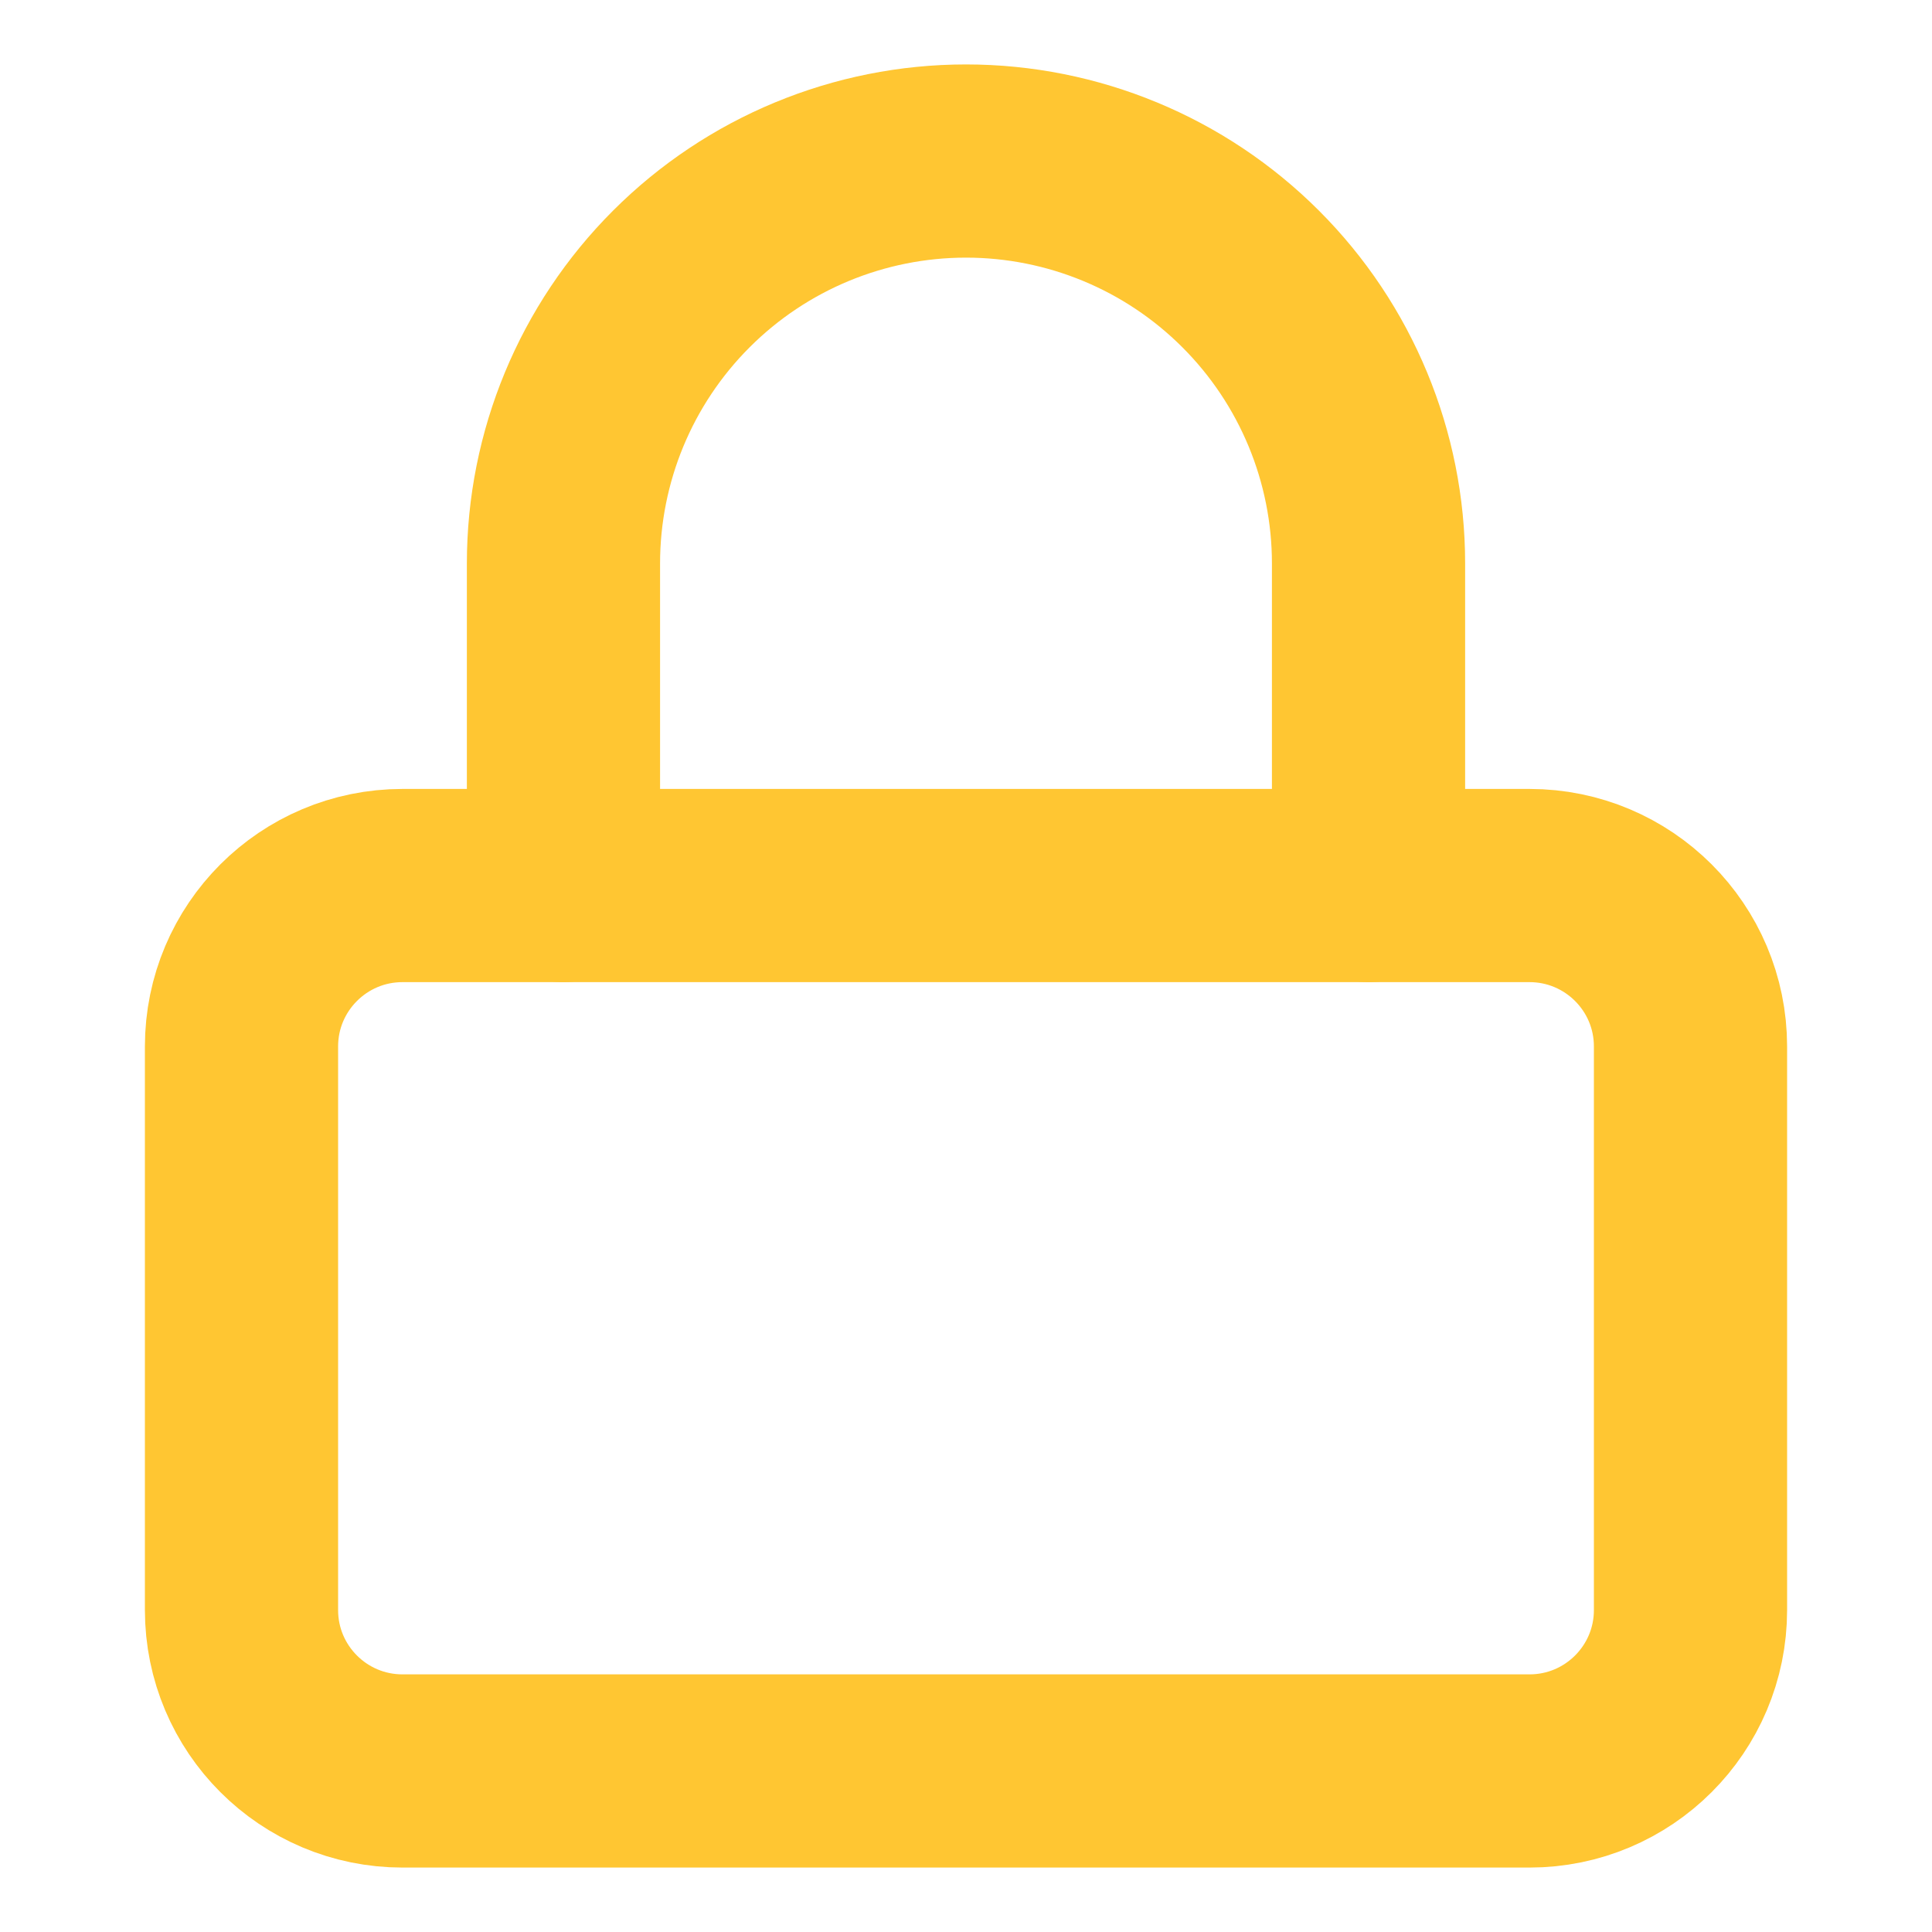
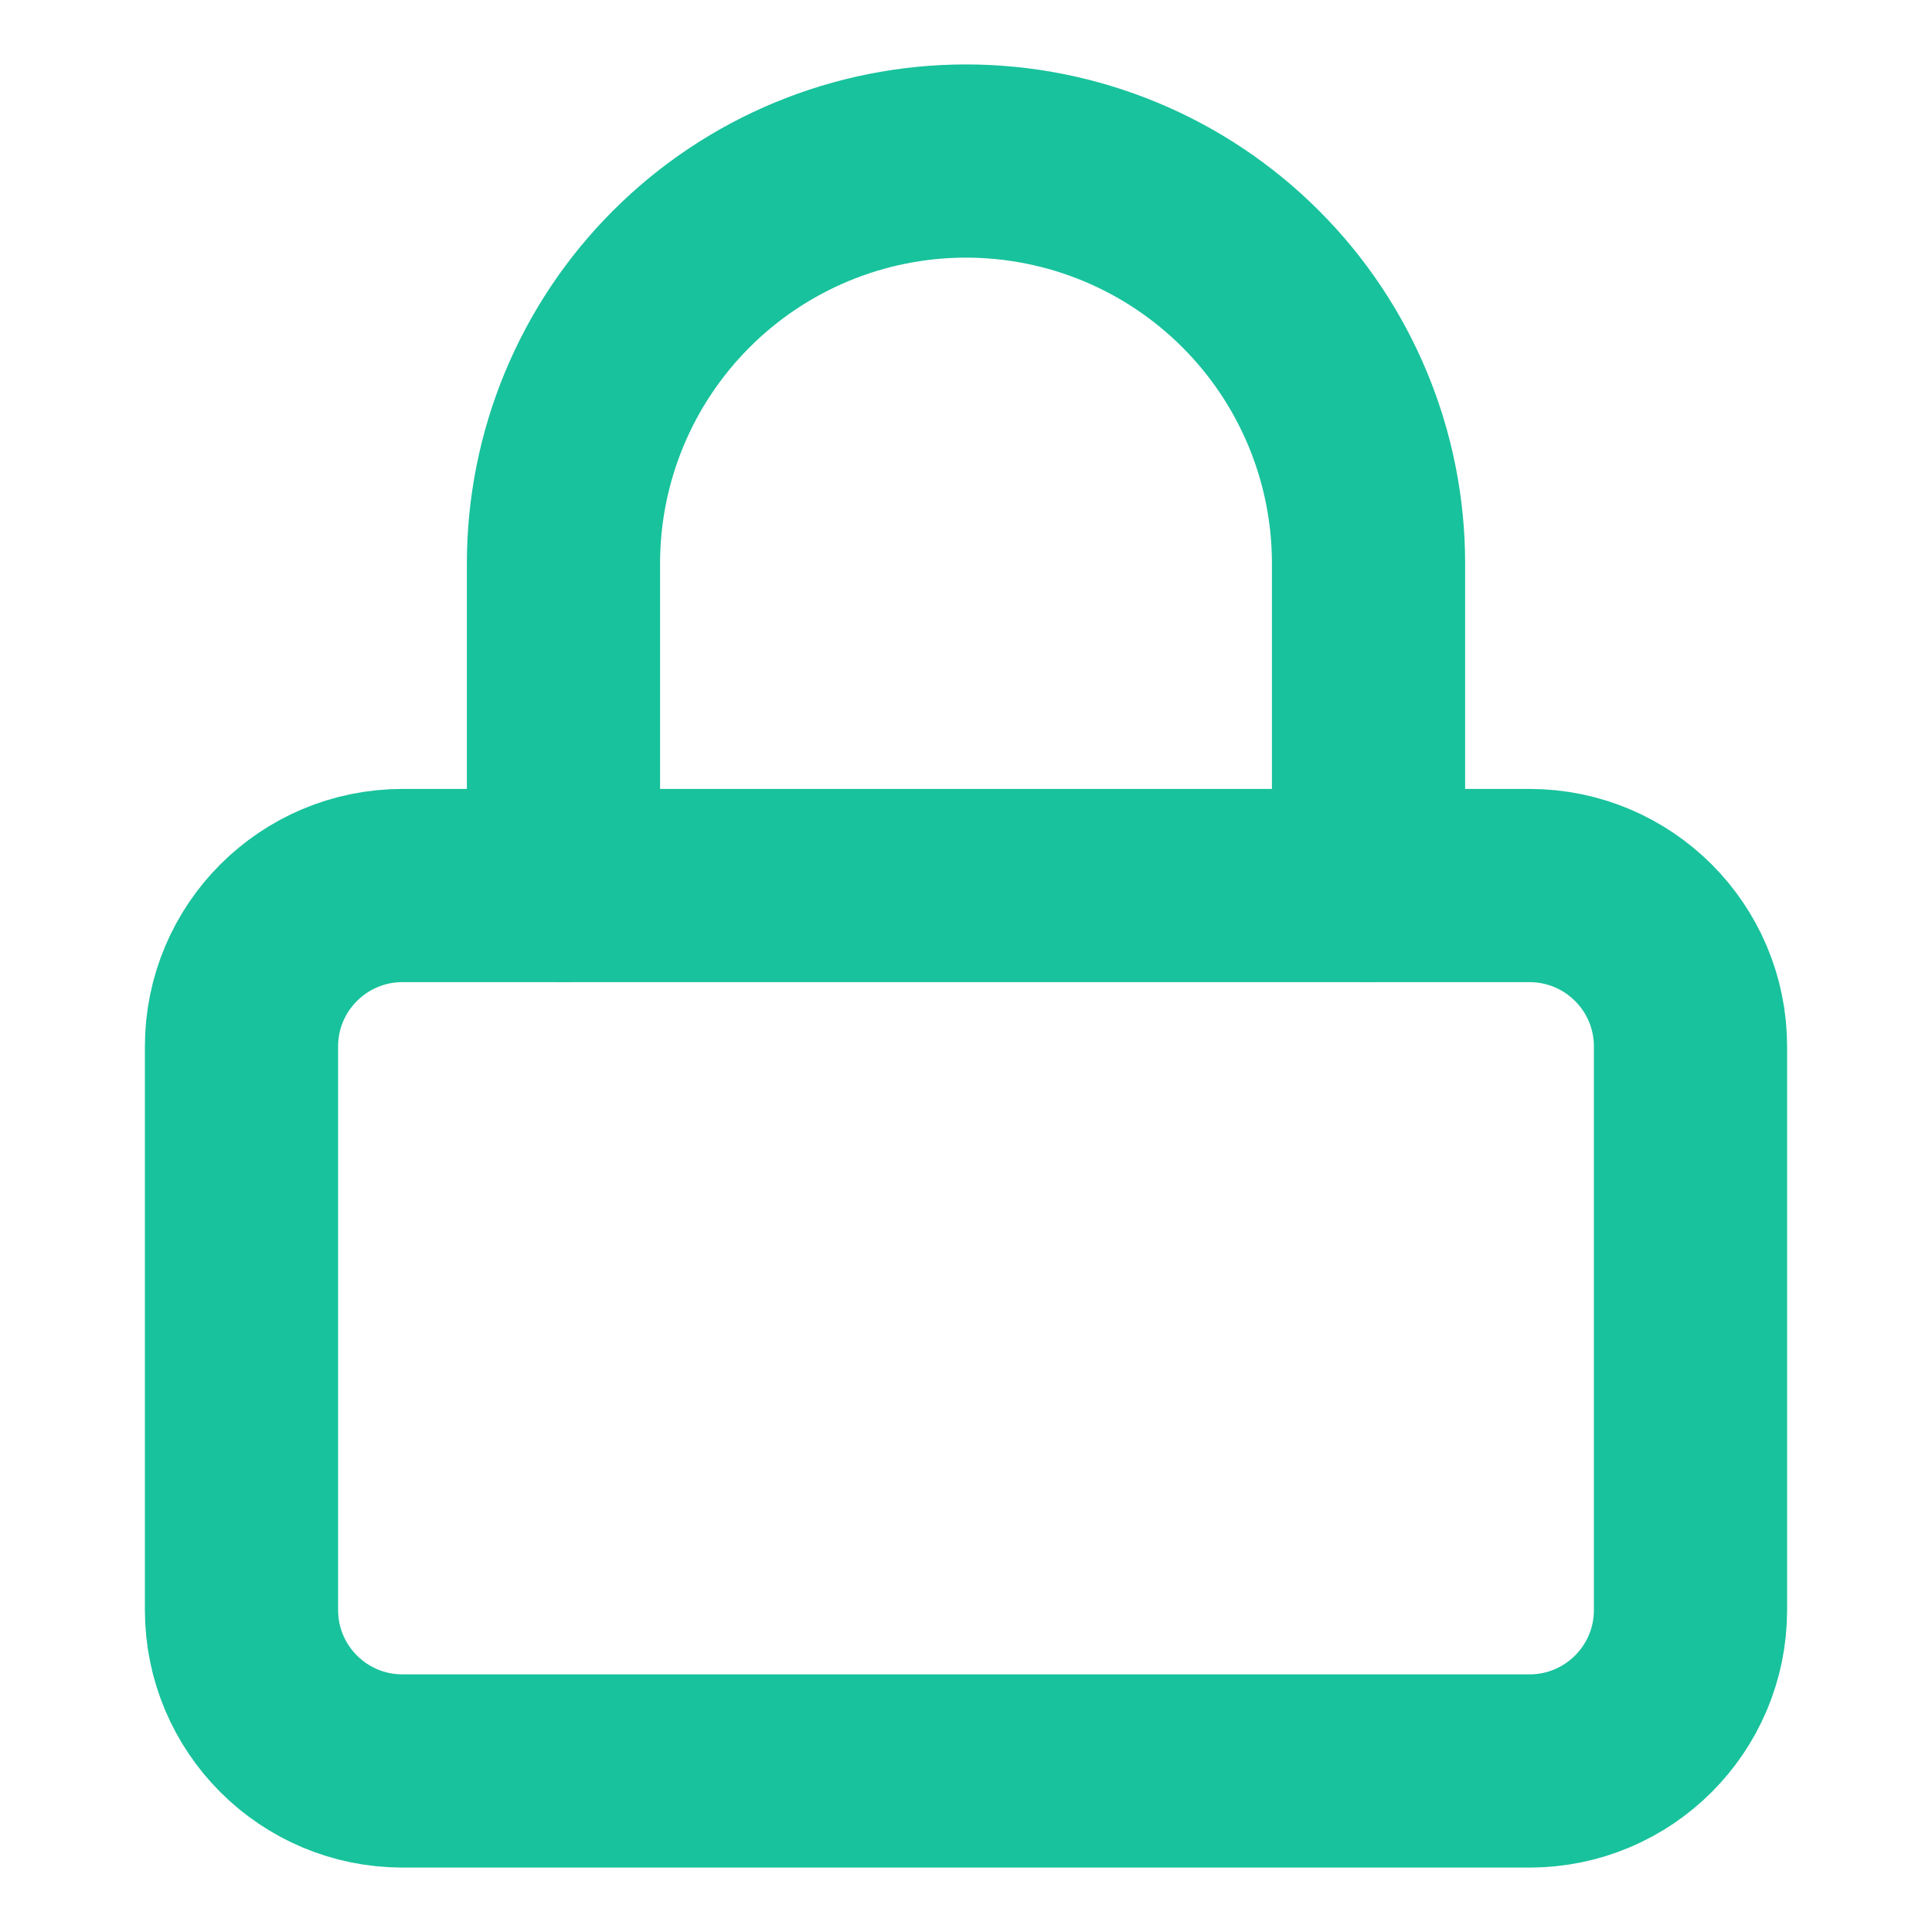
<svg xmlns="http://www.w3.org/2000/svg" width="20" height="20" viewBox="0 0 20 20" fill="none">
-   <path d="M15.833 9.167H4.167C3.246 9.167 2.5 9.913 2.5 10.833V16.667C2.5 17.587 3.246 18.333 4.167 18.333H15.833C16.754 18.333 17.5 17.587 17.5 16.667V10.833C17.5 9.913 16.754 9.167 15.833 9.167Z" stroke="#FFC632" stroke-width="2" stroke-linecap="round" stroke-linejoin="round" />
-   <path d="M5.833 9.167V5.833C5.833 4.728 6.272 3.668 7.054 2.887C7.835 2.106 8.895 1.667 10 1.667C11.105 1.667 12.165 2.106 12.946 2.887C13.728 3.668 14.167 4.728 14.167 5.833V9.167" stroke="#FFC632" stroke-width="2" stroke-linecap="round" stroke-linejoin="round" />
+   <path d="M15.833 9.167H4.167C3.246 9.167 2.5 9.913 2.5 10.833V16.667C2.5 17.587 3.246 18.333 4.167 18.333H15.833C16.754 18.333 17.5 17.587 17.5 16.667V10.833C17.5 9.913 16.754 9.167 15.833 9.167Z" stroke="#18C29C" stroke-width="2" stroke-linecap="round" stroke-linejoin="round" />
+   <path d="M5.833 9.167V5.833C5.833 4.728 6.272 3.668 7.054 2.887C7.835 2.106 8.895 1.667 10 1.667C11.105 1.667 12.165 2.106 12.946 2.887C13.728 3.668 14.167 4.728 14.167 5.833V9.167" stroke="#18C29C" stroke-width="2" stroke-linecap="round" stroke-linejoin="round" />
</svg>
